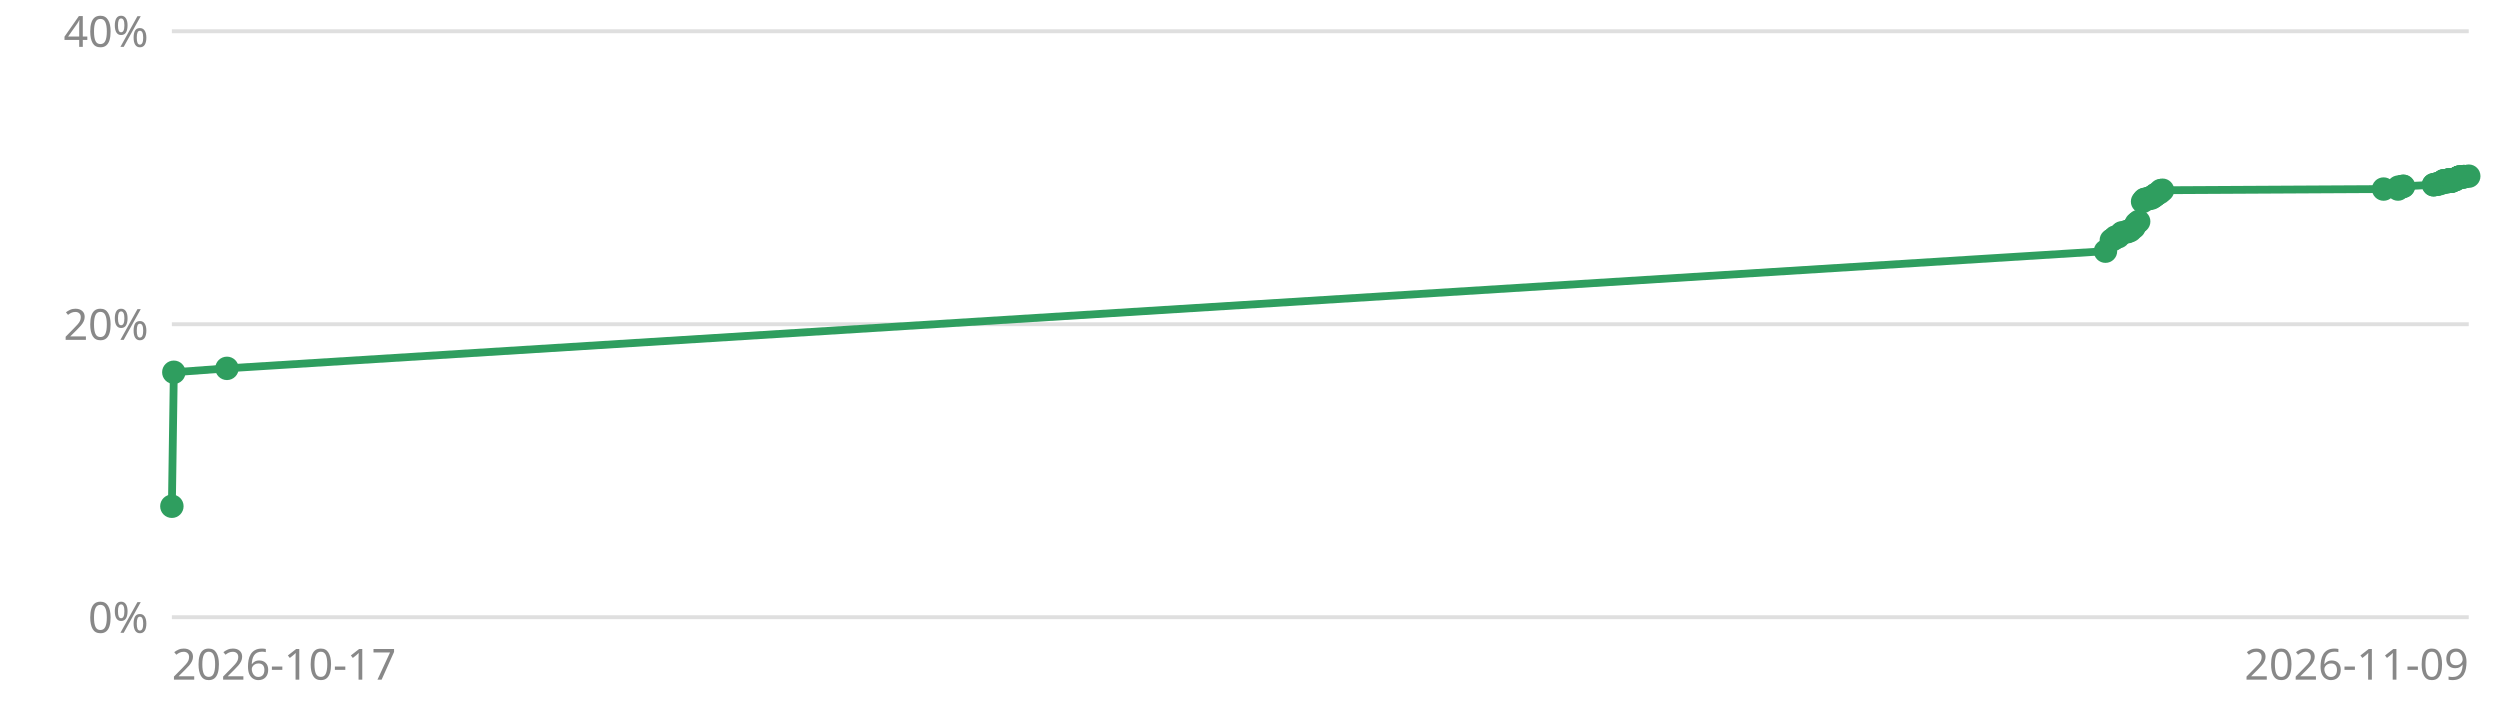
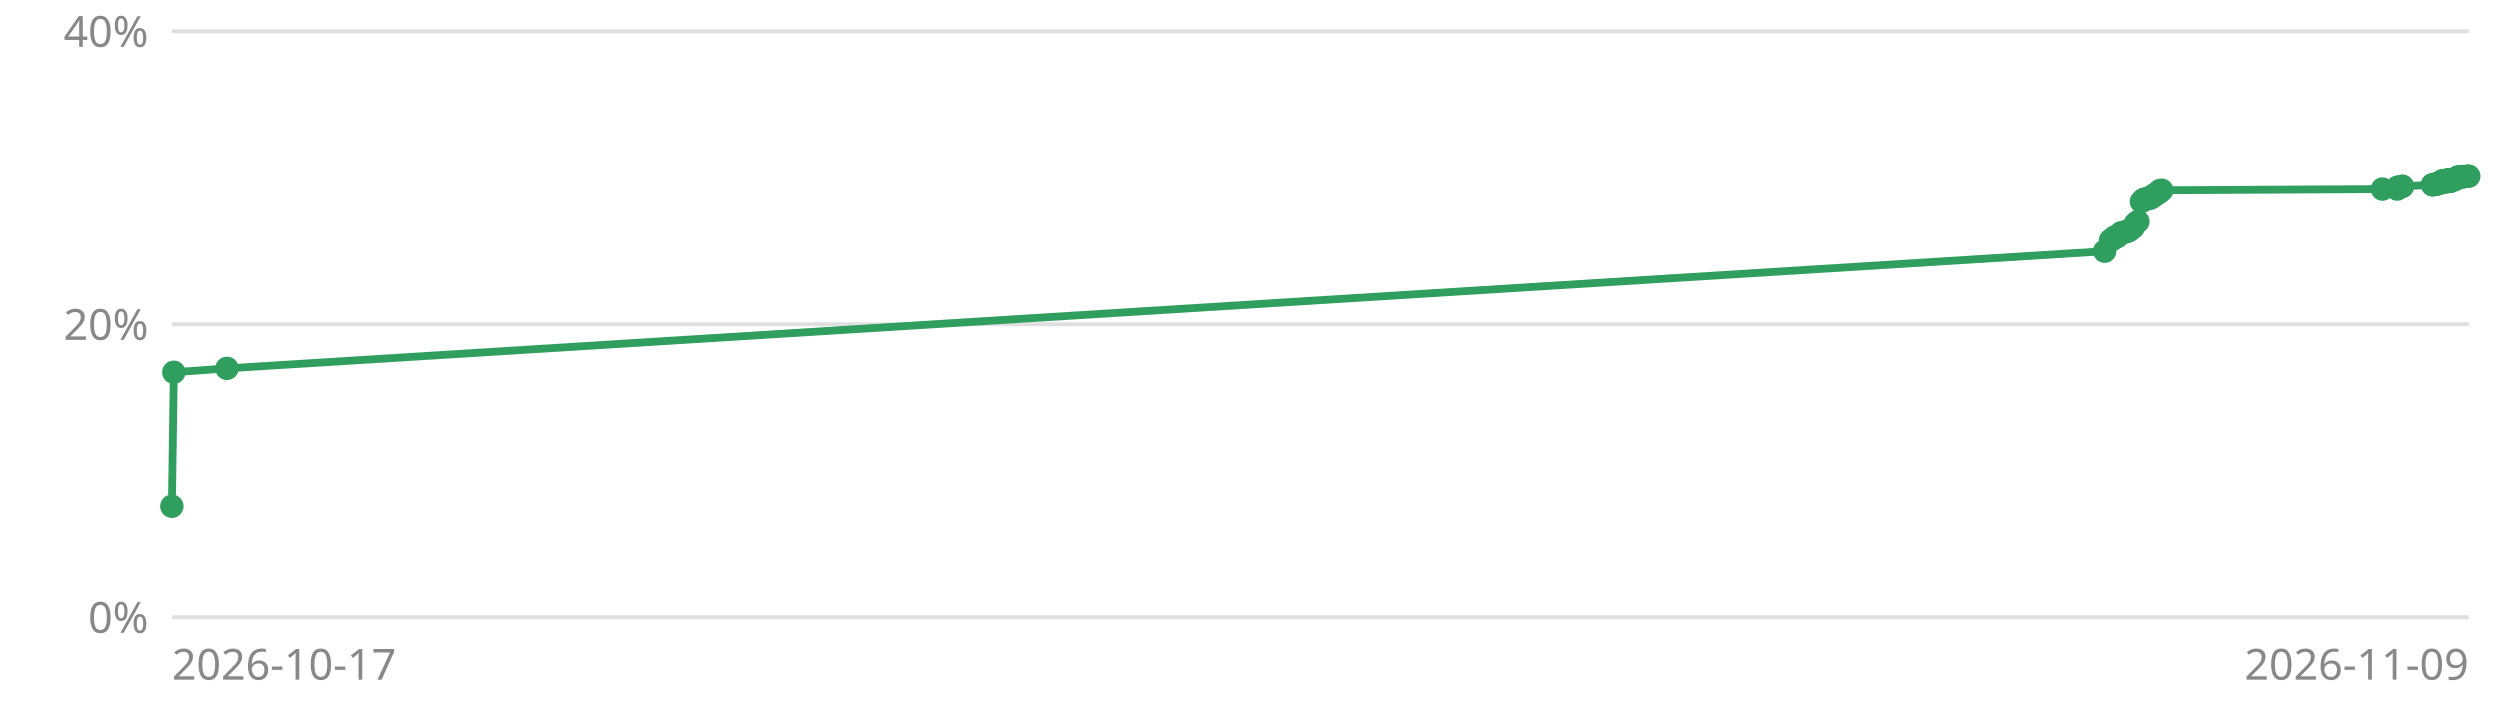
<svg xmlns="http://www.w3.org/2000/svg" viewBox="0 0 640 180" width="640" height="180" font-family="system-ui,sans-serif" font-size="11" fill="#888">
  <line x1="44" x2="632" y1="158.0" y2="158.0" stroke="#8884" />
  <text x="38" y="162.0" text-anchor="end">0%</text>
  <line x1="44" x2="632" y1="83.0" y2="83.0" stroke="#8884" />
  <text x="38" y="87.0" text-anchor="end">20%</text>
  <line x1="44" x2="632" y1="8.0" y2="8.0" stroke="#8884" />
  <text x="38" y="12.0" text-anchor="end">40%</text>
-   <polyline points="44.0,129.6 44.5,95.3 58.1,94.3 539.0,64.3 540.5,61.5 541.1,61.2 541.5,60.7 542.3,60.6 543.1,59.8 543.2,59.6 544.4,59.3 544.7,59.3 545.4,59.0 546.3,58.2 546.9,57.2 547.5,56.7 548.5,51.6 548.9,51.1 549.2,51.0 549.9,50.9 550.0,50.8 550.8,50.7 550.9,50.4 551.4,50.3 551.4,50.2 551.8,49.8 551.9,49.9 552.1,49.7 552.9,49.3 553.1,48.8 553.6,48.7 610.2,48.4 613.9,48.4 614.0,47.9 614.8,47.8 615.2,47.7 615.3,47.7 623.0,47.3 623.0,47.3 623.8,47.1 623.8,47.1 624.1,47.1 624.1,47.1 624.7,47.0 625.1,46.6 625.5,46.3 625.6,46.3 625.7,46.3 625.9,46.5 625.9,46.5 626.0,46.5 626.1,46.5 626.1,46.5 626.3,46.6 626.4,46.2 626.4,46.2 626.5,46.2 626.6,46.2 626.7,46.2 626.8,46.1 626.9,46.1 627.3,46.0 627.4,46.4 627.5,46.4 627.6,46.4 627.6,46.3 627.7,46.2 627.8,46.1 627.9,46.1 628.0,46.0 628.2,46.0 628.5,46.0 628.6,46.0 629.0,45.6 629.3,45.5 629.4,45.5 629.5,45.4 629.5,45.4 629.6,45.4 629.7,45.3 629.7,45.3 630.3,45.3 630.5,45.3 630.7,45.3 630.7,45.2 630.8,45.2 632.0,45.1" fill="none" stroke="#2f9e5f" stroke-width="2" stroke-linejoin="round" />
+   <polyline points="44.0,129.6 44.5,95.3 58.1,94.3 538.8,64.3 540.3,61.5 540.9,61.2 541.3,60.7 542.0,60.6 542.9,59.8 543.0,59.6 544.2,59.3 544.4,59.3 545.1,59.0 546.1,58.2 546.7,57.2 547.3,56.7 548.2,51.6 548.7,51.1 549.0,51.0 549.7,50.9 549.7,50.8 550.6,50.7 550.7,50.4 551.1,50.3 551.2,50.2 551.6,49.8 551.7,49.9 551.9,49.7 552.7,49.3 552.9,48.8 553.4,48.7 609.9,48.4 613.7,48.4 613.8,47.9 614.6,47.8 615.0,47.7 615.0,47.7 622.7,47.3 622.8,47.3 623.6,47.1 623.6,47.1 623.8,47.1 623.8,47.1 624.4,47.0 624.9,46.6 625.2,46.3 625.4,46.3 625.5,46.3 625.6,46.5 625.7,46.5 625.8,46.5 625.9,46.5 625.9,46.5 626.1,46.6 626.2,46.2 626.2,46.2 626.3,46.2 626.3,46.2 626.4,46.2 626.6,46.1 626.7,46.1 627.1,46.0 627.1,46.4 627.2,46.4 627.3,46.4 627.4,46.3 627.4,46.2 627.5,46.1 627.7,46.1 627.8,46.0 628.0,46.0 628.3,46.0 628.4,46.0 628.8,45.6 629.0,45.5 629.1,45.5 629.2,45.4 629.3,45.4 629.4,45.4 629.4,45.3 629.5,45.3 630.1,45.3 630.2,45.3 630.4,45.3 630.5,45.2 630.6,45.2 631.7,45.1 632.0,45.1" fill="none" stroke="#2f9e5f" stroke-width="2" stroke-linejoin="round" />
  <g fill="#2f9e5f">
    <circle cx="44.0" cy="129.6" r="3" />
    <circle cx="44.5" cy="95.3" r="3" />
    <circle cx="58.1" cy="94.3" r="3" />
-     <circle cx="539.0" cy="64.3" r="3" />
-     <circle cx="540.5" cy="61.5" r="3" />
-     <circle cx="541.1" cy="61.2" r="3" />
-     <circle cx="541.5" cy="60.7" r="3" />
-     <circle cx="542.3" cy="60.6" r="3" />
-     <circle cx="543.1" cy="59.8" r="3" />
-     <circle cx="543.2" cy="59.6" r="3" />
+     <circle cx="538.8" cy="64.3" r="3" />
+     <circle cx="540.3" cy="61.5" r="3" />
+     <circle cx="540.9" cy="61.2" r="3" />
+     <circle cx="541.3" cy="60.7" r="3" />
+     <circle cx="542.0" cy="60.6" r="3" />
+     <circle cx="542.9" cy="59.8" r="3" />
+     <circle cx="543.0" cy="59.6" r="3" />
+     <circle cx="544.2" cy="59.3" r="3" />
    <circle cx="544.4" cy="59.3" r="3" />
-     <circle cx="544.7" cy="59.3" r="3" />
-     <circle cx="545.4" cy="59.0" r="3" />
-     <circle cx="546.3" cy="58.2" r="3" />
-     <circle cx="546.9" cy="57.2" r="3" />
-     <circle cx="547.5" cy="56.7" r="3" />
-     <circle cx="548.5" cy="51.6" r="3" />
-     <circle cx="548.9" cy="51.1" r="3" />
-     <circle cx="549.2" cy="51.0" r="3" />
-     <circle cx="549.9" cy="50.9" r="3" />
-     <circle cx="550.0" cy="50.8" r="3" />
-     <circle cx="550.8" cy="50.7" r="3" />
-     <circle cx="550.9" cy="50.4" r="3" />
-     <circle cx="551.4" cy="50.3" r="3" />
-     <circle cx="551.4" cy="50.2" r="3" />
-     <circle cx="551.8" cy="49.8" r="3" />
-     <circle cx="551.9" cy="49.9" r="3" />
-     <circle cx="552.1" cy="49.7" r="3" />
-     <circle cx="552.9" cy="49.3" r="3" />
-     <circle cx="553.1" cy="48.8" r="3" />
-     <circle cx="553.6" cy="48.7" r="3" />
-     <circle cx="610.2" cy="48.4" r="3" />
-     <circle cx="613.9" cy="48.4" r="3" />
-     <circle cx="614.0" cy="47.9" r="3" />
-     <circle cx="614.8" cy="47.8" r="3" />
-     <circle cx="615.2" cy="47.7" r="3" />
-     <circle cx="615.3" cy="47.7" r="3" />
-     <circle cx="623.0" cy="47.3" r="3" />
-     <circle cx="623.0" cy="47.3" r="3" />
+     <circle cx="545.1" cy="59.0" r="3" />
+     <circle cx="546.1" cy="58.2" r="3" />
+     <circle cx="546.7" cy="57.2" r="3" />
+     <circle cx="547.3" cy="56.7" r="3" />
+     <circle cx="548.2" cy="51.6" r="3" />
+     <circle cx="548.7" cy="51.1" r="3" />
+     <circle cx="549.0" cy="51.0" r="3" />
+     <circle cx="549.7" cy="50.9" r="3" />
+     <circle cx="549.7" cy="50.8" r="3" />
+     <circle cx="550.6" cy="50.7" r="3" />
+     <circle cx="550.7" cy="50.4" r="3" />
+     <circle cx="551.1" cy="50.3" r="3" />
+     <circle cx="551.2" cy="50.2" r="3" />
+     <circle cx="551.6" cy="49.8" r="3" />
+     <circle cx="551.7" cy="49.9" r="3" />
+     <circle cx="551.9" cy="49.7" r="3" />
+     <circle cx="552.7" cy="49.3" r="3" />
+     <circle cx="552.9" cy="48.8" r="3" />
+     <circle cx="553.4" cy="48.7" r="3" />
+     <circle cx="609.9" cy="48.4" r="3" />
+     <circle cx="613.7" cy="48.4" r="3" />
+     <circle cx="613.8" cy="47.9" r="3" />
+     <circle cx="614.6" cy="47.8" r="3" />
+     <circle cx="615.0" cy="47.7" r="3" />
+     <circle cx="615.0" cy="47.7" r="3" />
+     <circle cx="622.7" cy="47.3" r="3" />
+     <circle cx="622.8" cy="47.3" r="3" />
+     <circle cx="623.6" cy="47.1" r="3" />
+     <circle cx="623.6" cy="47.1" r="3" />
    <circle cx="623.8" cy="47.1" r="3" />
    <circle cx="623.8" cy="47.1" r="3" />
-     <circle cx="624.1" cy="47.1" r="3" />
-     <circle cx="624.1" cy="47.1" r="3" />
-     <circle cx="624.7" cy="47.0" r="3" />
-     <circle cx="625.1" cy="46.6" r="3" />
+     <circle cx="624.4" cy="47.0" r="3" />
+     <circle cx="624.9" cy="46.6" r="3" />
+     <circle cx="625.2" cy="46.3" r="3" />
+     <circle cx="625.4" cy="46.3" r="3" />
    <circle cx="625.5" cy="46.3" r="3" />
-     <circle cx="625.6" cy="46.3" r="3" />
-     <circle cx="625.7" cy="46.3" r="3" />
+     <circle cx="625.6" cy="46.5" r="3" />
+     <circle cx="625.7" cy="46.5" r="3" />
+     <circle cx="625.8" cy="46.5" r="3" />
    <circle cx="625.9" cy="46.5" r="3" />
    <circle cx="625.9" cy="46.5" r="3" />
-     <circle cx="626.0" cy="46.5" r="3" />
-     <circle cx="626.1" cy="46.5" r="3" />
-     <circle cx="626.1" cy="46.5" r="3" />
-     <circle cx="626.3" cy="46.6" r="3" />
+     <circle cx="626.1" cy="46.6" r="3" />
+     <circle cx="626.2" cy="46.2" r="3" />
+     <circle cx="626.2" cy="46.2" r="3" />
+     <circle cx="626.3" cy="46.2" r="3" />
+     <circle cx="626.3" cy="46.2" r="3" />
    <circle cx="626.4" cy="46.2" r="3" />
-     <circle cx="626.4" cy="46.2" r="3" />
-     <circle cx="626.5" cy="46.2" r="3" />
-     <circle cx="626.6" cy="46.2" r="3" />
-     <circle cx="626.7" cy="46.2" r="3" />
-     <circle cx="626.8" cy="46.1" r="3" />
-     <circle cx="626.9" cy="46.1" r="3" />
-     <circle cx="627.3" cy="46.0" r="3" />
-     <circle cx="627.4" cy="46.4" r="3" />
-     <circle cx="627.5" cy="46.4" r="3" />
-     <circle cx="627.6" cy="46.4" r="3" />
-     <circle cx="627.6" cy="46.3" r="3" />
-     <circle cx="627.7" cy="46.2" r="3" />
-     <circle cx="627.8" cy="46.1" r="3" />
-     <circle cx="627.9" cy="46.1" r="3" />
+     <circle cx="626.6" cy="46.1" r="3" />
+     <circle cx="626.7" cy="46.1" r="3" />
+     <circle cx="627.1" cy="46.0" r="3" />
+     <circle cx="627.1" cy="46.4" r="3" />
+     <circle cx="627.2" cy="46.4" r="3" />
+     <circle cx="627.3" cy="46.4" r="3" />
+     <circle cx="627.4" cy="46.3" r="3" />
+     <circle cx="627.4" cy="46.2" r="3" />
+     <circle cx="627.5" cy="46.1" r="3" />
+     <circle cx="627.7" cy="46.1" r="3" />
+     <circle cx="627.8" cy="46.0" r="3" />
    <circle cx="628.0" cy="46.0" r="3" />
-     <circle cx="628.2" cy="46.0" r="3" />
-     <circle cx="628.5" cy="46.0" r="3" />
-     <circle cx="628.6" cy="46.0" r="3" />
-     <circle cx="629.0" cy="45.6" r="3" />
-     <circle cx="629.3" cy="45.5" r="3" />
-     <circle cx="629.4" cy="45.5" r="3" />
-     <circle cx="629.5" cy="45.4" r="3" />
-     <circle cx="629.5" cy="45.4" r="3" />
-     <circle cx="629.6" cy="45.4" r="3" />
-     <circle cx="629.7" cy="45.3" r="3" />
-     <circle cx="629.7" cy="45.3" r="3" />
-     <circle cx="630.3" cy="45.3" r="3" />
-     <circle cx="630.5" cy="45.3" r="3" />
-     <circle cx="630.7" cy="45.3" r="3" />
-     <circle cx="630.7" cy="45.2" r="3" />
-     <circle cx="630.8" cy="45.2" r="3" />
+     <circle cx="628.3" cy="46.0" r="3" />
+     <circle cx="628.4" cy="46.0" r="3" />
+     <circle cx="628.8" cy="45.6" r="3" />
+     <circle cx="629.0" cy="45.5" r="3" />
+     <circle cx="629.1" cy="45.5" r="3" />
+     <circle cx="629.2" cy="45.4" r="3" />
+     <circle cx="629.3" cy="45.4" r="3" />
+     <circle cx="629.4" cy="45.4" r="3" />
+     <circle cx="629.4" cy="45.3" r="3" />
+     <circle cx="629.5" cy="45.3" r="3" />
+     <circle cx="630.1" cy="45.3" r="3" />
+     <circle cx="630.2" cy="45.3" r="3" />
+     <circle cx="630.4" cy="45.3" r="3" />
+     <circle cx="630.5" cy="45.2" r="3" />
+     <circle cx="630.6" cy="45.2" r="3" />
+     <circle cx="631.7" cy="45.1" r="3" />
    <circle cx="632.0" cy="45.1" r="3" />
  </g>
  <text x="44" y="174">2026-10-17</text>
  <text x="632" y="174" text-anchor="end">2026-11-09</text>
</svg>
